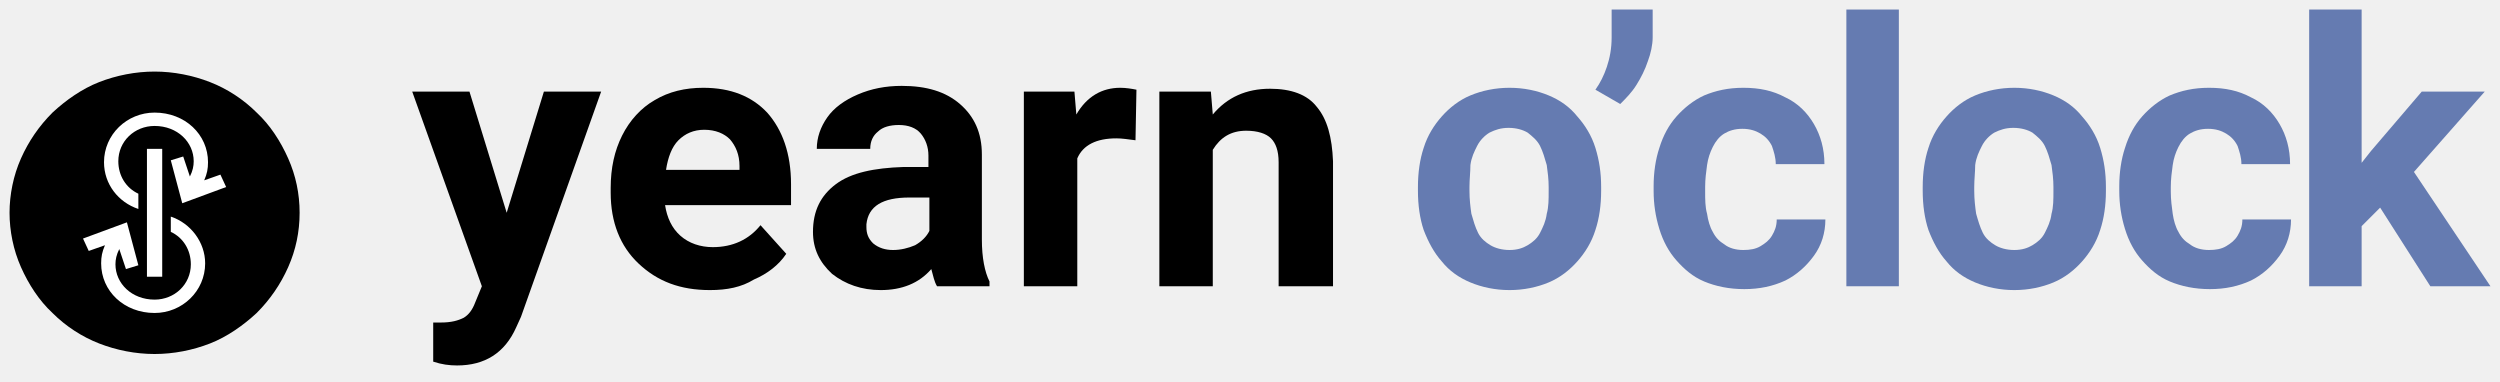
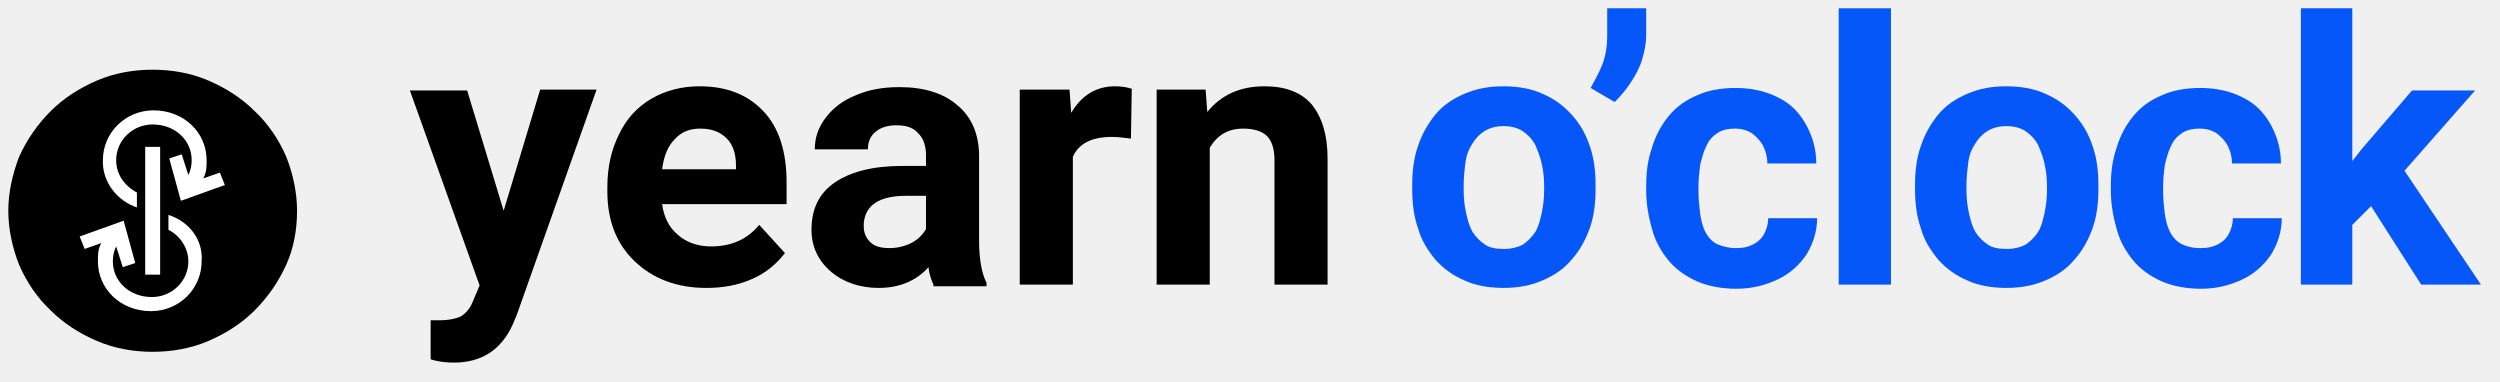
- <svg xmlns="http://www.w3.org/2000/svg" version="1.1" id="Layer_1" x="0px" y="0px" viewBox="0 0 262 40" style="enable-background:new 0 0 262 40;" width="300" xml:space="preserve">
+ <svg xmlns="http://www.w3.org/2000/svg" version="1.1" id="Layer_1" x="0px" y="0px" viewBox="0 0 301.3 46" style="enable-background:new 0 0 301.3 46;" xml:space="preserve">
  <style type="text/css">
- 	.st0{fill:#657BB1;}
+ 	.st0{fill:#0657F9;}
	.st1{fill-rule:evenodd;clip-rule:evenodd;}
	.st2{fill-rule:evenodd;clip-rule:evenodd;fill:#FFFFFF;}
</style>
-   <path class="st0" d="M148.6,20v-0.4c0-1.5,0.2-2.9,0.6-4.1c0.4-1.3,1.1-2.4,1.9-3.3c0.8-0.9,1.8-1.7,3-2.2c1.2-0.5,2.6-0.8,4.1-0.8  s2.9,0.3,4.1,0.8c1.2,0.5,2.2,1.2,3,2.2c0.8,0.9,1.5,2,1.9,3.3c0.4,1.3,0.6,2.6,0.6,4.1V20c0,1.5-0.2,2.9-0.6,4.1  c-0.4,1.3-1.1,2.4-1.9,3.3c-0.8,0.9-1.8,1.7-3,2.2c-1.2,0.5-2.6,0.8-4.1,0.8s-2.9-0.3-4.1-0.8c-1.2-0.5-2.2-1.2-3-2.2  c-0.8-0.9-1.4-2-1.9-3.3C148.8,22.9,148.6,21.5,148.6,20z M154,19.6V20c0,0.9,0.1,1.7,0.2,2.4c0.2,0.7,0.4,1.4,0.7,2  c0.3,0.6,0.8,1,1.3,1.3c0.5,0.3,1.2,0.5,2,0.5c0.8,0,1.4-0.2,1.9-0.5c0.5-0.3,1-0.7,1.3-1.3c0.3-0.6,0.6-1.2,0.7-2  c0.2-0.7,0.2-1.5,0.2-2.4v-0.4c0-0.8-0.1-1.6-0.2-2.3c-0.2-0.7-0.4-1.4-0.7-2c-0.3-0.6-0.8-1-1.3-1.4c-0.5-0.3-1.2-0.5-2-0.5  s-1.4,0.2-2,0.5c-0.5,0.3-1,0.8-1.3,1.4c-0.3,0.6-0.6,1.2-0.7,2C154.1,18,154,18.8,154,19.6z" />
-   <path class="st0" d="M173.2,1v2.9c0,0.8-0.2,1.7-0.5,2.5c-0.3,0.9-0.7,1.7-1.2,2.5c-0.5,0.8-1.1,1.4-1.7,2l-2.6-1.5  c0.5-0.7,0.9-1.5,1.2-2.4c0.3-0.9,0.5-1.9,0.5-3.1V1H173.2z" />
-   <path class="st0" d="M182.7,26.2c0.7,0,1.3-0.1,1.8-0.4c0.5-0.3,0.9-0.6,1.2-1.1c0.3-0.5,0.5-1,0.5-1.7h5.1c0,1.4-0.4,2.7-1.2,3.8  c-0.8,1.1-1.8,2-3,2.6c-1.3,0.6-2.7,0.9-4.3,0.9c-1.6,0-3-0.3-4.2-0.8c-1.2-0.5-2.1-1.3-2.9-2.2c-0.8-0.9-1.4-2-1.8-3.3  c-0.4-1.3-0.6-2.6-0.6-4v-0.5c0-1.4,0.2-2.8,0.6-4c0.4-1.3,1-2.4,1.8-3.3c0.8-0.9,1.8-1.7,2.9-2.2c1.2-0.5,2.5-0.8,4.1-0.8  c1.7,0,3.1,0.3,4.4,1c1.3,0.6,2.3,1.6,3,2.8c0.7,1.2,1.1,2.6,1.1,4.2h-5.1c0-0.7-0.2-1.3-0.4-1.9c-0.3-0.6-0.7-1-1.2-1.3  c-0.5-0.3-1.1-0.5-1.9-0.5c-0.8,0-1.4,0.2-1.9,0.5c-0.5,0.3-0.9,0.8-1.2,1.4c-0.3,0.6-0.5,1.2-0.6,1.9c-0.1,0.7-0.2,1.5-0.2,2.3v0.5  c0,0.8,0,1.6,0.2,2.3c0.1,0.7,0.3,1.4,0.6,1.9c0.3,0.6,0.7,1,1.2,1.3C181.2,26,181.9,26.2,182.7,26.2z" />
-   <path class="st0" d="M199,1v29h-5.5V1H199z" />
-   <path class="st0" d="M201.5,20v-0.4c0-1.5,0.2-2.9,0.6-4.1c0.4-1.3,1.1-2.4,1.9-3.3c0.8-0.9,1.8-1.7,3-2.2c1.2-0.5,2.6-0.8,4.1-0.8  c1.5,0,2.9,0.3,4.1,0.8c1.2,0.5,2.2,1.2,3,2.2c0.8,0.9,1.5,2,1.9,3.3c0.4,1.3,0.6,2.6,0.6,4.1V20c0,1.5-0.2,2.9-0.6,4.1  c-0.4,1.3-1.1,2.4-1.9,3.3c-0.8,0.9-1.8,1.7-3,2.2c-1.2,0.5-2.6,0.8-4.1,0.8c-1.5,0-2.9-0.3-4.1-0.8c-1.2-0.5-2.2-1.2-3-2.2  c-0.8-0.9-1.4-2-1.9-3.3C201.7,22.9,201.5,21.5,201.5,20z M206.9,19.6V20c0,0.9,0.1,1.7,0.2,2.4c0.2,0.7,0.4,1.4,0.7,2  c0.3,0.6,0.8,1,1.3,1.3c0.5,0.3,1.2,0.5,2,0.5c0.8,0,1.4-0.2,1.9-0.5c0.5-0.3,1-0.7,1.3-1.3c0.3-0.6,0.6-1.2,0.7-2  c0.2-0.7,0.2-1.5,0.2-2.4v-0.4c0-0.8-0.1-1.6-0.2-2.3c-0.2-0.7-0.4-1.4-0.7-2c-0.3-0.6-0.8-1-1.3-1.4c-0.5-0.3-1.2-0.5-2-0.5  c-0.8,0-1.4,0.2-2,0.5c-0.5,0.3-1,0.8-1.3,1.4c-0.3,0.6-0.6,1.2-0.7,2C207,18,206.9,18.8,206.9,19.6z" />
-   <path class="st0" d="M231.5,26.2c0.7,0,1.3-0.1,1.8-0.4c0.5-0.3,0.9-0.6,1.2-1.1c0.3-0.5,0.5-1,0.5-1.7h5.1c0,1.4-0.4,2.7-1.2,3.8  c-0.8,1.1-1.8,2-3,2.6c-1.3,0.6-2.7,0.9-4.3,0.9c-1.6,0-3-0.3-4.2-0.8c-1.2-0.5-2.1-1.3-2.9-2.2c-0.8-0.9-1.4-2-1.8-3.3  c-0.4-1.3-0.6-2.6-0.6-4v-0.5c0-1.4,0.2-2.8,0.6-4c0.4-1.3,1-2.4,1.8-3.3c0.8-0.9,1.8-1.7,2.9-2.2c1.2-0.5,2.5-0.8,4.1-0.8  c1.7,0,3.1,0.3,4.4,1c1.3,0.6,2.3,1.6,3,2.8c0.7,1.2,1.1,2.6,1.1,4.2h-5.1c0-0.7-0.2-1.3-0.4-1.9c-0.3-0.6-0.7-1-1.2-1.3  c-0.5-0.3-1.1-0.5-1.9-0.5c-0.8,0-1.4,0.2-1.9,0.5c-0.5,0.3-0.9,0.8-1.2,1.4c-0.3,0.6-0.5,1.2-0.6,1.9c-0.1,0.7-0.2,1.5-0.2,2.3v0.5  c0,0.8,0.1,1.6,0.2,2.3c0.1,0.7,0.3,1.4,0.6,1.9c0.3,0.6,0.7,1,1.2,1.3C230,26,230.7,26.2,231.5,26.2z" />
-   <path class="st0" d="M247.5,1v29H242V1H247.5z M260.4,9.6l-8.9,10.1l-4.8,4.8l-2-3.9l3.8-4.8l5.3-6.2H260.4z M254.7,30l-6-9.4  l3.8-3.3L261,30H254.7z" />
-   <path d="M53.1,22.3l3.9-12.7h6l-8.4,23.6l-0.5,1.1c-1.2,2.7-3.3,4-6.2,4c-0.8,0-1.6-0.1-2.5-0.4v-4.1l0.8,0c1.1,0,1.8-0.2,2.4-0.5  c0.5-0.3,0.9-0.8,1.2-1.6l0.7-1.7L43.2,9.6h6L53.1,22.3z" />
-   <path d="M74.4,30.4c-3.1,0-5.5-0.9-7.5-2.8c-1.9-1.8-2.9-4.3-2.9-7.4v-0.5c0-2.1,0.4-3.9,1.2-5.5c0.8-1.6,2-2.9,3.4-3.7  c1.5-0.9,3.2-1.3,5.1-1.3c2.9,0,5.1,0.9,6.7,2.6c1.6,1.8,2.5,4.3,2.5,7.5v2.2H69.7c0.2,1.3,0.7,2.4,1.6,3.2c0.9,0.8,2.1,1.2,3.4,1.2  c2.1,0,3.8-0.8,5-2.3l2.7,3c-0.8,1.2-2,2.1-3.4,2.7C77.7,30.1,76.2,30.4,74.4,30.4z M73.8,13.6c-1.1,0-2,0.4-2.7,1.1  c-0.7,0.7-1.1,1.8-1.3,3.1h7.7v-0.4c0-1.2-0.4-2.1-1-2.8C75.9,14,75,13.6,73.8,13.6z" />
-   <path d="M98.2,30c-0.3-0.5-0.4-1.1-0.6-1.8c-1.3,1.5-3.1,2.2-5.3,2.2c-2,0-3.7-0.6-5.1-1.7c-1.3-1.2-2-2.6-2-4.4  c0-2.2,0.8-3.8,2.4-5c1.6-1.2,4-1.7,7.1-1.8h2.6v-1.2c0-0.9-0.3-1.7-0.8-2.3c-0.5-0.6-1.3-0.9-2.3-0.9c-0.9,0-1.7,0.2-2.2,0.7  c-0.5,0.4-0.8,1-0.8,1.8h-5.6c0-1.2,0.4-2.3,1.1-3.3c0.7-1,1.8-1.8,3.2-2.4c1.4-0.6,2.9-0.9,4.6-0.9c2.6,0,4.6,0.6,6.1,1.9  c1.5,1.3,2.3,3,2.3,5.3v8.9c0,1.9,0.3,3.4,0.8,4.4V30H98.2z M93.6,26.2c0.8,0,1.6-0.2,2.3-0.5c0.7-0.4,1.2-0.9,1.5-1.5v-3.5h-2.1  c-2.8,0-4.3,0.9-4.5,2.8l0,0.3c0,0.7,0.2,1.2,0.7,1.7C92.1,26,92.8,26.2,93.6,26.2z" />
-   <path d="M119,14.7c-0.8-0.1-1.4-0.2-2-0.2c-2.1,0-3.5,0.7-4.1,2.1V30h-5.6V9.6h5.3l0.2,2.4c1.1-1.9,2.7-2.8,4.6-2.8  c0.6,0,1.2,0.1,1.7,0.2L119,14.7z" />
-   <path d="M126.9,9.6l0.2,2.4c1.5-1.8,3.5-2.7,6-2.7c2.2,0,3.9,0.6,4.9,1.9c1.1,1.3,1.6,3.2,1.7,5.7V30H134V17c0-1.2-0.3-2-0.8-2.5  c-0.5-0.5-1.4-0.8-2.6-0.8c-1.6,0-2.7,0.7-3.5,2V30h-5.6V9.6H126.9z" />
-   <path class="st1" d="M31.4,22.3c0-2-0.4-3.9-1.2-5.7c-0.8-1.8-1.9-3.5-3.3-4.8c-1.4-1.4-3.1-2.5-4.9-3.2c-1.8-0.7-3.8-1.1-5.8-1.1  s-4,0.4-5.8,1.1c-1.8,0.7-3.5,1.9-4.9,3.2c-1.4,1.4-2.5,3-3.3,4.8C1.4,18.4,1,20.4,1,22.3s0.4,3.9,1.2,5.7c0.8,1.8,1.9,3.5,3.3,4.8  c1.4,1.4,3.1,2.5,4.9,3.2c1.8,0.7,3.8,1.1,5.8,1.1s4-0.4,5.8-1.1c1.8-0.7,3.5-1.9,4.9-3.2c1.4-1.4,2.5-3,3.3-4.8  C31,26.2,31.4,24.3,31.4,22.3z" />
-   <path class="st2" d="M15.4,15.6H17V29h-1.6V15.6z" />
-   <path class="st2" d="M14.5,21.9v-1.6c-1.3-0.6-2.1-1.9-2.1-3.4c0-2.1,1.7-3.7,3.8-3.7c2.4,0,4.1,1.7,4.1,3.7c0,0.5-0.1,1-0.4,1.6  l-0.7-2.1l-1.3,0.4l1.2,4.5l4.6-1.7l-0.6-1.3l-1.7,0.6c0.3-0.7,0.4-1.2,0.4-1.9c0-2.9-2.4-5.2-5.6-5.2c-2.9,0-5.3,2.3-5.3,5.2  C10.9,19.3,12.4,21.2,14.5,21.9z" />
-   <path class="st2" d="M17.9,22.7v1.6c1.3,0.6,2.1,1.9,2.1,3.4c0,2.1-1.7,3.7-3.8,3.7c-2.4,0-4.1-1.7-4.1-3.7c0-0.5,0.1-1,0.4-1.6  l0.7,2.1l1.3-0.4l-1.2-4.5L8.7,25l0.6,1.3l1.7-0.6c-0.3,0.7-0.4,1.2-0.4,1.9c0,2.9,2.4,5.2,5.6,5.2c2.9,0,5.3-2.3,5.3-5.2  C21.5,25.4,20,23.4,17.9,22.7z" />
+   <path class="st0" d="M170.2,22.8v-0.5c0-1.7,0.2-3.3,0.7-4.7c0.5-1.5,1.2-2.7,2.1-3.8c0.9-1.1,2.1-1.9,3.5-2.5  c1.4-0.6,2.9-0.9,4.7-0.9c1.8,0,3.4,0.3,4.7,0.9c1.4,0.6,2.5,1.4,3.5,2.5c1,1.1,1.7,2.3,2.2,3.8c0.5,1.4,0.7,3,0.7,4.7v0.5  c0,1.7-0.2,3.3-0.7,4.7c-0.5,1.4-1.2,2.7-2.2,3.8c-0.9,1.1-2.1,1.9-3.5,2.5c-1.4,0.6-2.9,0.9-4.7,0.9c-1.8,0-3.4-0.3-4.7-0.9  c-1.4-0.6-2.5-1.4-3.5-2.5c-0.9-1.1-1.7-2.3-2.1-3.8C170.4,26.1,170.2,24.5,170.2,22.8z M176.4,22.4v0.5c0,1,0.1,1.9,0.3,2.8  c0.2,0.9,0.4,1.6,0.8,2.3c0.4,0.6,0.9,1.1,1.5,1.5c0.6,0.4,1.4,0.5,2.3,0.5c0.9,0,1.6-0.2,2.2-0.5c0.6-0.4,1.1-0.9,1.5-1.5  c0.4-0.6,0.6-1.4,0.8-2.3c0.2-0.9,0.3-1.8,0.3-2.8v-0.5c0-1-0.1-1.8-0.3-2.7c-0.2-0.9-0.5-1.6-0.8-2.3c-0.4-0.7-0.9-1.2-1.5-1.6  c-0.6-0.4-1.4-0.6-2.3-0.6s-1.6,0.2-2.3,0.6c-0.6,0.4-1.1,0.9-1.5,1.6c-0.4,0.6-0.7,1.4-0.8,2.3C176.5,20.5,176.4,21.4,176.4,22.4z" />
+   <path class="st0" d="M198.4,1v3.3c0,0.9-0.2,1.9-0.5,2.9c-0.3,1-0.8,1.9-1.4,2.8c-0.6,0.9-1.2,1.6-1.9,2.3l-2.9-1.7  c0.5-0.9,1-1.8,1.4-2.8c0.4-1,0.6-2.2,0.6-3.5V1H198.4z" />
+   <path class="st0" d="M209.2,29.9c0.8,0,1.4-0.1,2-0.4c0.6-0.3,1.1-0.7,1.4-1.3c0.3-0.5,0.5-1.2,0.5-1.9h5.9c0,1.6-0.5,3.1-1.3,4.4  c-0.9,1.3-2,2.3-3.5,3c-1.5,0.7-3.1,1.1-4.9,1.1c-1.8,0-3.4-0.3-4.8-0.9c-1.3-0.6-2.5-1.4-3.4-2.5c-0.9-1.1-1.6-2.3-2-3.8  c-0.4-1.4-0.7-3-0.7-4.6v-0.6c0-1.7,0.2-3.2,0.7-4.6c0.4-1.4,1.1-2.7,2-3.8c0.9-1.1,2-1.9,3.4-2.5c1.3-0.6,2.9-0.9,4.7-0.9  c1.9,0,3.6,0.4,5,1.1c1.5,0.7,2.6,1.8,3.4,3.2c0.8,1.4,1.3,3,1.3,4.8h-5.9c0-0.8-0.2-1.5-0.5-2.1c-0.3-0.6-0.8-1.1-1.3-1.5  c-0.6-0.4-1.3-0.6-2.1-0.6c-0.9,0-1.7,0.2-2.2,0.6c-0.6,0.4-1,0.9-1.3,1.6c-0.3,0.6-0.5,1.4-0.7,2.2c-0.1,0.8-0.2,1.7-0.2,2.6v0.6  c0,0.9,0.1,1.8,0.2,2.6c0.1,0.8,0.3,1.6,0.6,2.2c0.3,0.6,0.8,1.2,1.4,1.5C207.6,29.7,208.3,29.9,209.2,29.9z" />
+   <path class="st0" d="M227.9,1v33.3h-6.3V1H227.9z" />
+   <path class="st0" d="M230.8,22.8v-0.5c0-1.7,0.2-3.3,0.7-4.7c0.5-1.5,1.2-2.7,2.1-3.8c0.9-1.1,2.1-1.9,3.5-2.5  c1.4-0.6,2.9-0.9,4.7-0.9c1.8,0,3.4,0.3,4.7,0.9c1.4,0.6,2.5,1.4,3.5,2.5c1,1.1,1.7,2.3,2.2,3.8c0.5,1.4,0.7,3,0.7,4.7v0.5  c0,1.7-0.2,3.3-0.7,4.7c-0.5,1.4-1.2,2.7-2.2,3.8c-0.9,1.1-2.1,1.9-3.5,2.5c-1.4,0.6-2.9,0.9-4.7,0.9c-1.8,0-3.4-0.3-4.7-0.9  c-1.4-0.6-2.5-1.4-3.5-2.5c-0.9-1.1-1.7-2.3-2.1-3.8C231,26.1,230.8,24.5,230.8,22.8z M237,22.4v0.5c0,1,0.1,1.9,0.3,2.8  c0.2,0.9,0.4,1.6,0.8,2.3c0.4,0.6,0.9,1.1,1.5,1.5c0.6,0.4,1.4,0.5,2.3,0.5c0.9,0,1.6-0.2,2.2-0.5c0.6-0.4,1.1-0.9,1.5-1.5  c0.4-0.6,0.6-1.4,0.8-2.3c0.2-0.9,0.3-1.8,0.3-2.8v-0.5c0-1-0.1-1.8-0.3-2.7c-0.2-0.9-0.5-1.6-0.8-2.3c-0.4-0.7-0.9-1.2-1.5-1.6  c-0.6-0.4-1.4-0.6-2.3-0.6c-0.9,0-1.6,0.2-2.3,0.6c-0.6,0.4-1.1,0.9-1.5,1.6c-0.4,0.6-0.7,1.4-0.8,2.3C237.1,20.5,237,21.4,237,22.4  z" />
+   <path class="st0" d="M265.2,29.9c0.8,0,1.4-0.1,2-0.4c0.6-0.3,1.1-0.7,1.4-1.3c0.3-0.5,0.5-1.2,0.5-1.9h5.9c0,1.6-0.5,3.1-1.3,4.4  c-0.9,1.3-2,2.3-3.5,3c-1.5,0.7-3.1,1.1-4.9,1.1c-1.8,0-3.4-0.3-4.8-0.9c-1.3-0.6-2.5-1.4-3.4-2.5c-0.9-1.1-1.6-2.3-2-3.8  c-0.4-1.4-0.7-3-0.7-4.6v-0.6c0-1.7,0.2-3.2,0.7-4.6c0.4-1.4,1.1-2.7,2-3.8c0.9-1.1,2-1.9,3.4-2.5c1.3-0.6,2.9-0.9,4.7-0.9  c1.9,0,3.6,0.4,5,1.1c1.5,0.7,2.6,1.8,3.4,3.2c0.8,1.4,1.3,3,1.3,4.8h-5.9c0-0.8-0.2-1.5-0.5-2.1c-0.3-0.6-0.8-1.1-1.3-1.5  c-0.6-0.4-1.3-0.6-2.1-0.6c-0.9,0-1.7,0.2-2.2,0.6c-0.6,0.4-1,0.9-1.3,1.6c-0.3,0.6-0.5,1.4-0.7,2.2c-0.1,0.8-0.2,1.7-0.2,2.6v0.6  c0,0.9,0.1,1.8,0.2,2.6c0.1,0.8,0.3,1.6,0.6,2.2c0.3,0.6,0.8,1.2,1.4,1.5C263.5,29.7,264.2,29.9,265.2,29.9z" />
+   <path class="st0" d="M283.5,1v33.3h-6.2V1H283.5z M298.3,10.9l-10.2,11.6l-5.5,5.5l-2.3-4.5l4.3-5.5l6.1-7.1H298.3z M291.8,34.3  l-6.9-10.8l4.3-3.8l9.8,14.6H291.8z" />
+   <path d="M60.7,25.4l4.4-14.6h6.8l-9.6,27.1l-0.5,1.2c-1.4,3.1-3.8,4.6-7.1,4.6c-0.9,0-1.9-0.1-2.8-0.4v-4.7l1,0  c1.2,0,2.1-0.2,2.7-0.5c0.6-0.4,1.1-1,1.4-1.8l0.8-1.9l-8.4-23.5h6.9L60.7,25.4z" />
+   <path d="M85.1,34.7c-3.5,0-6.4-1.1-8.6-3.2c-2.2-2.1-3.3-4.9-3.3-8.4v-0.6c0-2.4,0.5-4.5,1.4-6.3c0.9-1.9,2.2-3.3,3.9-4.3  c1.7-1,3.7-1.5,5.8-1.5c3.3,0,5.8,1,7.7,3c1.9,2,2.8,4.9,2.8,8.6v2.6H79.8c0.2,1.5,0.8,2.8,1.9,3.7c1,0.9,2.4,1.4,4,1.4  c2.5,0,4.4-0.9,5.8-2.6l3.1,3.4c-1,1.3-2.3,2.4-3.9,3.1C88.9,34.4,87.1,34.7,85.1,34.7z M84.4,15.5c-1.3,0-2.3,0.4-3.1,1.3  c-0.8,0.8-1.3,2-1.5,3.6h8.9v-0.5c0-1.4-0.4-2.5-1.1-3.2C86.8,15.9,85.8,15.5,84.4,15.5z" />
+   <path d="M112.5,34.3c-0.3-0.6-0.5-1.3-0.6-2.1c-1.5,1.7-3.6,2.5-6,2.5c-2.3,0-4.3-0.7-5.8-2c-1.5-1.3-2.3-3-2.3-5  c0-2.5,0.9-4.4,2.8-5.7c1.9-1.3,4.6-2,8.1-2h2.9v-1.3c0-1.1-0.3-2-0.9-2.6c-0.6-0.7-1.4-1-2.7-1c-1.1,0-1.9,0.3-2.5,0.8  c-0.6,0.5-0.9,1.2-0.9,2.1h-6.4c0-1.4,0.4-2.6,1.3-3.8c0.9-1.2,2.1-2.1,3.6-2.7c1.6-0.7,3.3-1,5.3-1c2.9,0,5.3,0.7,7,2.2  c1.7,1.4,2.6,3.5,2.6,6.1v10.2c0,2.2,0.3,3.9,0.9,5.1v0.4H112.5z M107.2,29.9c0.9,0,1.8-0.2,2.6-0.6c0.8-0.4,1.4-1,1.8-1.7v-4h-2.4  c-3.2,0-4.9,1.1-5.1,3.3l0,0.4c0,0.8,0.3,1.4,0.8,1.9C105.4,29.7,106.2,29.9,107.2,29.9z" />
+   <path d="M136.3,16.7c-0.9-0.1-1.6-0.2-2.3-0.2c-2.4,0-4,0.8-4.7,2.4v15.4h-6.4V10.8h6l0.2,2.8c1.3-2.2,3.1-3.2,5.3-3.2  c0.7,0,1.4,0.1,2,0.3L136.3,16.7z" />
+   <path d="M145.3,10.8l0.2,2.7c1.7-2.1,4-3.1,6.9-3.1c2.5,0,4.4,0.7,5.7,2.2c1.2,1.5,1.9,3.6,1.9,6.5v15.2h-6.4v-15  c0-1.3-0.3-2.3-0.9-2.9c-0.6-0.6-1.6-0.9-2.9-0.9c-1.8,0-3.1,0.8-4,2.3v16.5h-6.4V10.8H145.3z" />
+   <path class="st1" d="M35.8,25.4c0-2.2-0.5-4.5-1.3-6.5c-0.9-2.1-2.2-4-3.8-5.5c-1.6-1.6-3.5-2.8-5.6-3.7c-2.1-0.9-4.4-1.3-6.7-1.3  c-2.3,0-4.6,0.4-6.7,1.3c-2.1,0.9-4,2.1-5.6,3.7c-1.6,1.6-2.9,3.5-3.8,5.5C1.5,21,1,23.2,1,25.4s0.5,4.5,1.3,6.5  c0.9,2.1,2.2,4,3.8,5.5c1.6,1.6,3.5,2.8,5.6,3.7c2.1,0.9,4.4,1.3,6.7,1.3c2.3,0,4.6-0.4,6.7-1.3c2.1-0.9,4-2.1,5.6-3.7  c1.6-1.6,2.9-3.5,3.8-5.5C35.4,29.9,35.8,27.7,35.8,25.4z" />
+   <path class="st2" d="M17.5,17.7h1.8v15.4h-1.8V17.7z" />
+   <path class="st2" d="M16.5,25v-1.8C15,22.4,14,21,14,19.3c0-2.4,2-4.3,4.4-4.3c2.7,0,4.7,1.9,4.7,4.3c0,0.6-0.1,1.2-0.4,1.8  l-0.8-2.5l-1.5,0.5l1.4,5.1l5.3-1.9l-0.6-1.5l-2,0.7c0.4-0.8,0.4-1.3,0.4-2.2c0-3.3-2.7-6-6.4-6c-3.4,0-6.1,2.7-6.1,6  C12.3,21.9,14.1,24.2,16.5,25z" />
+   <path class="st2" d="M20.3,25.9v1.8c1.4,0.7,2.4,2.2,2.4,3.8c0,2.4-2,4.3-4.4,4.3c-2.7,0-4.7-1.9-4.7-4.3c0-0.6,0.1-1.2,0.4-1.8  l0.8,2.5l1.5-0.5l-1.4-5.1l-5.3,1.9l0.6,1.5l2-0.7c-0.4,0.8-0.4,1.3-0.4,2.2c0,3.3,2.7,6,6.4,6c3.4,0,6.1-2.7,6.1-6  C24.5,28.9,22.8,26.7,20.3,25.9z" />
</svg>
